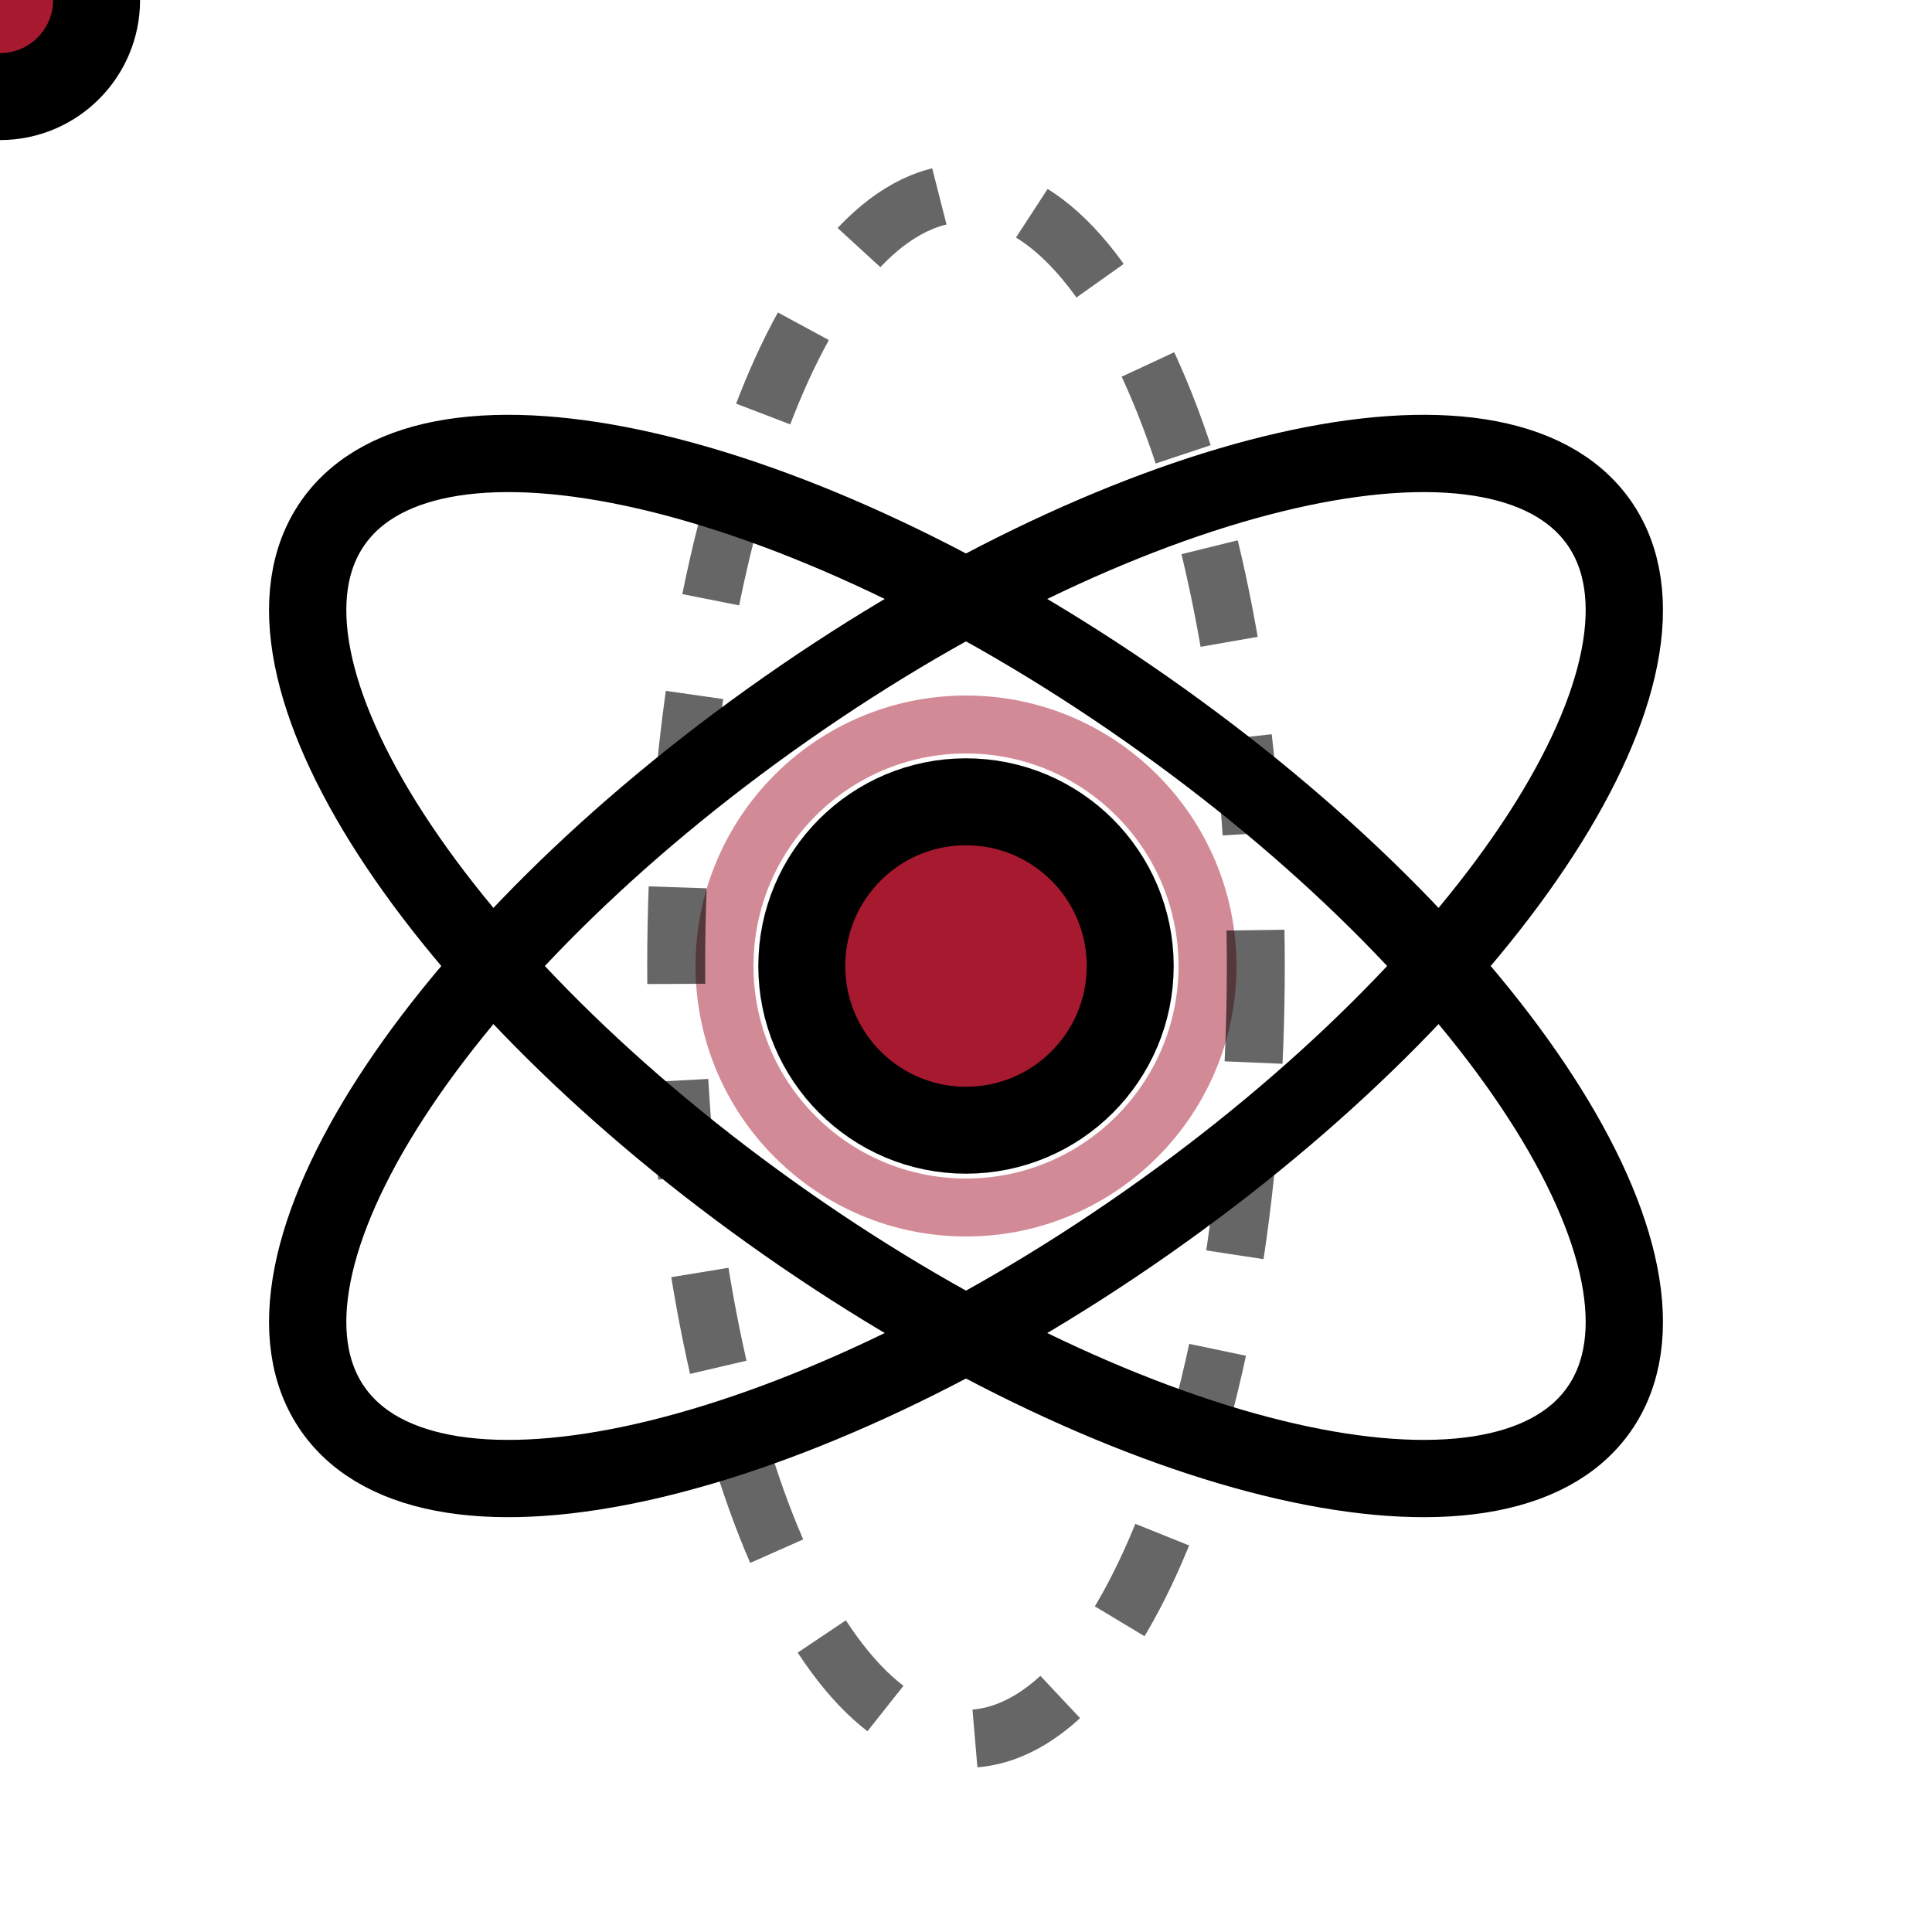
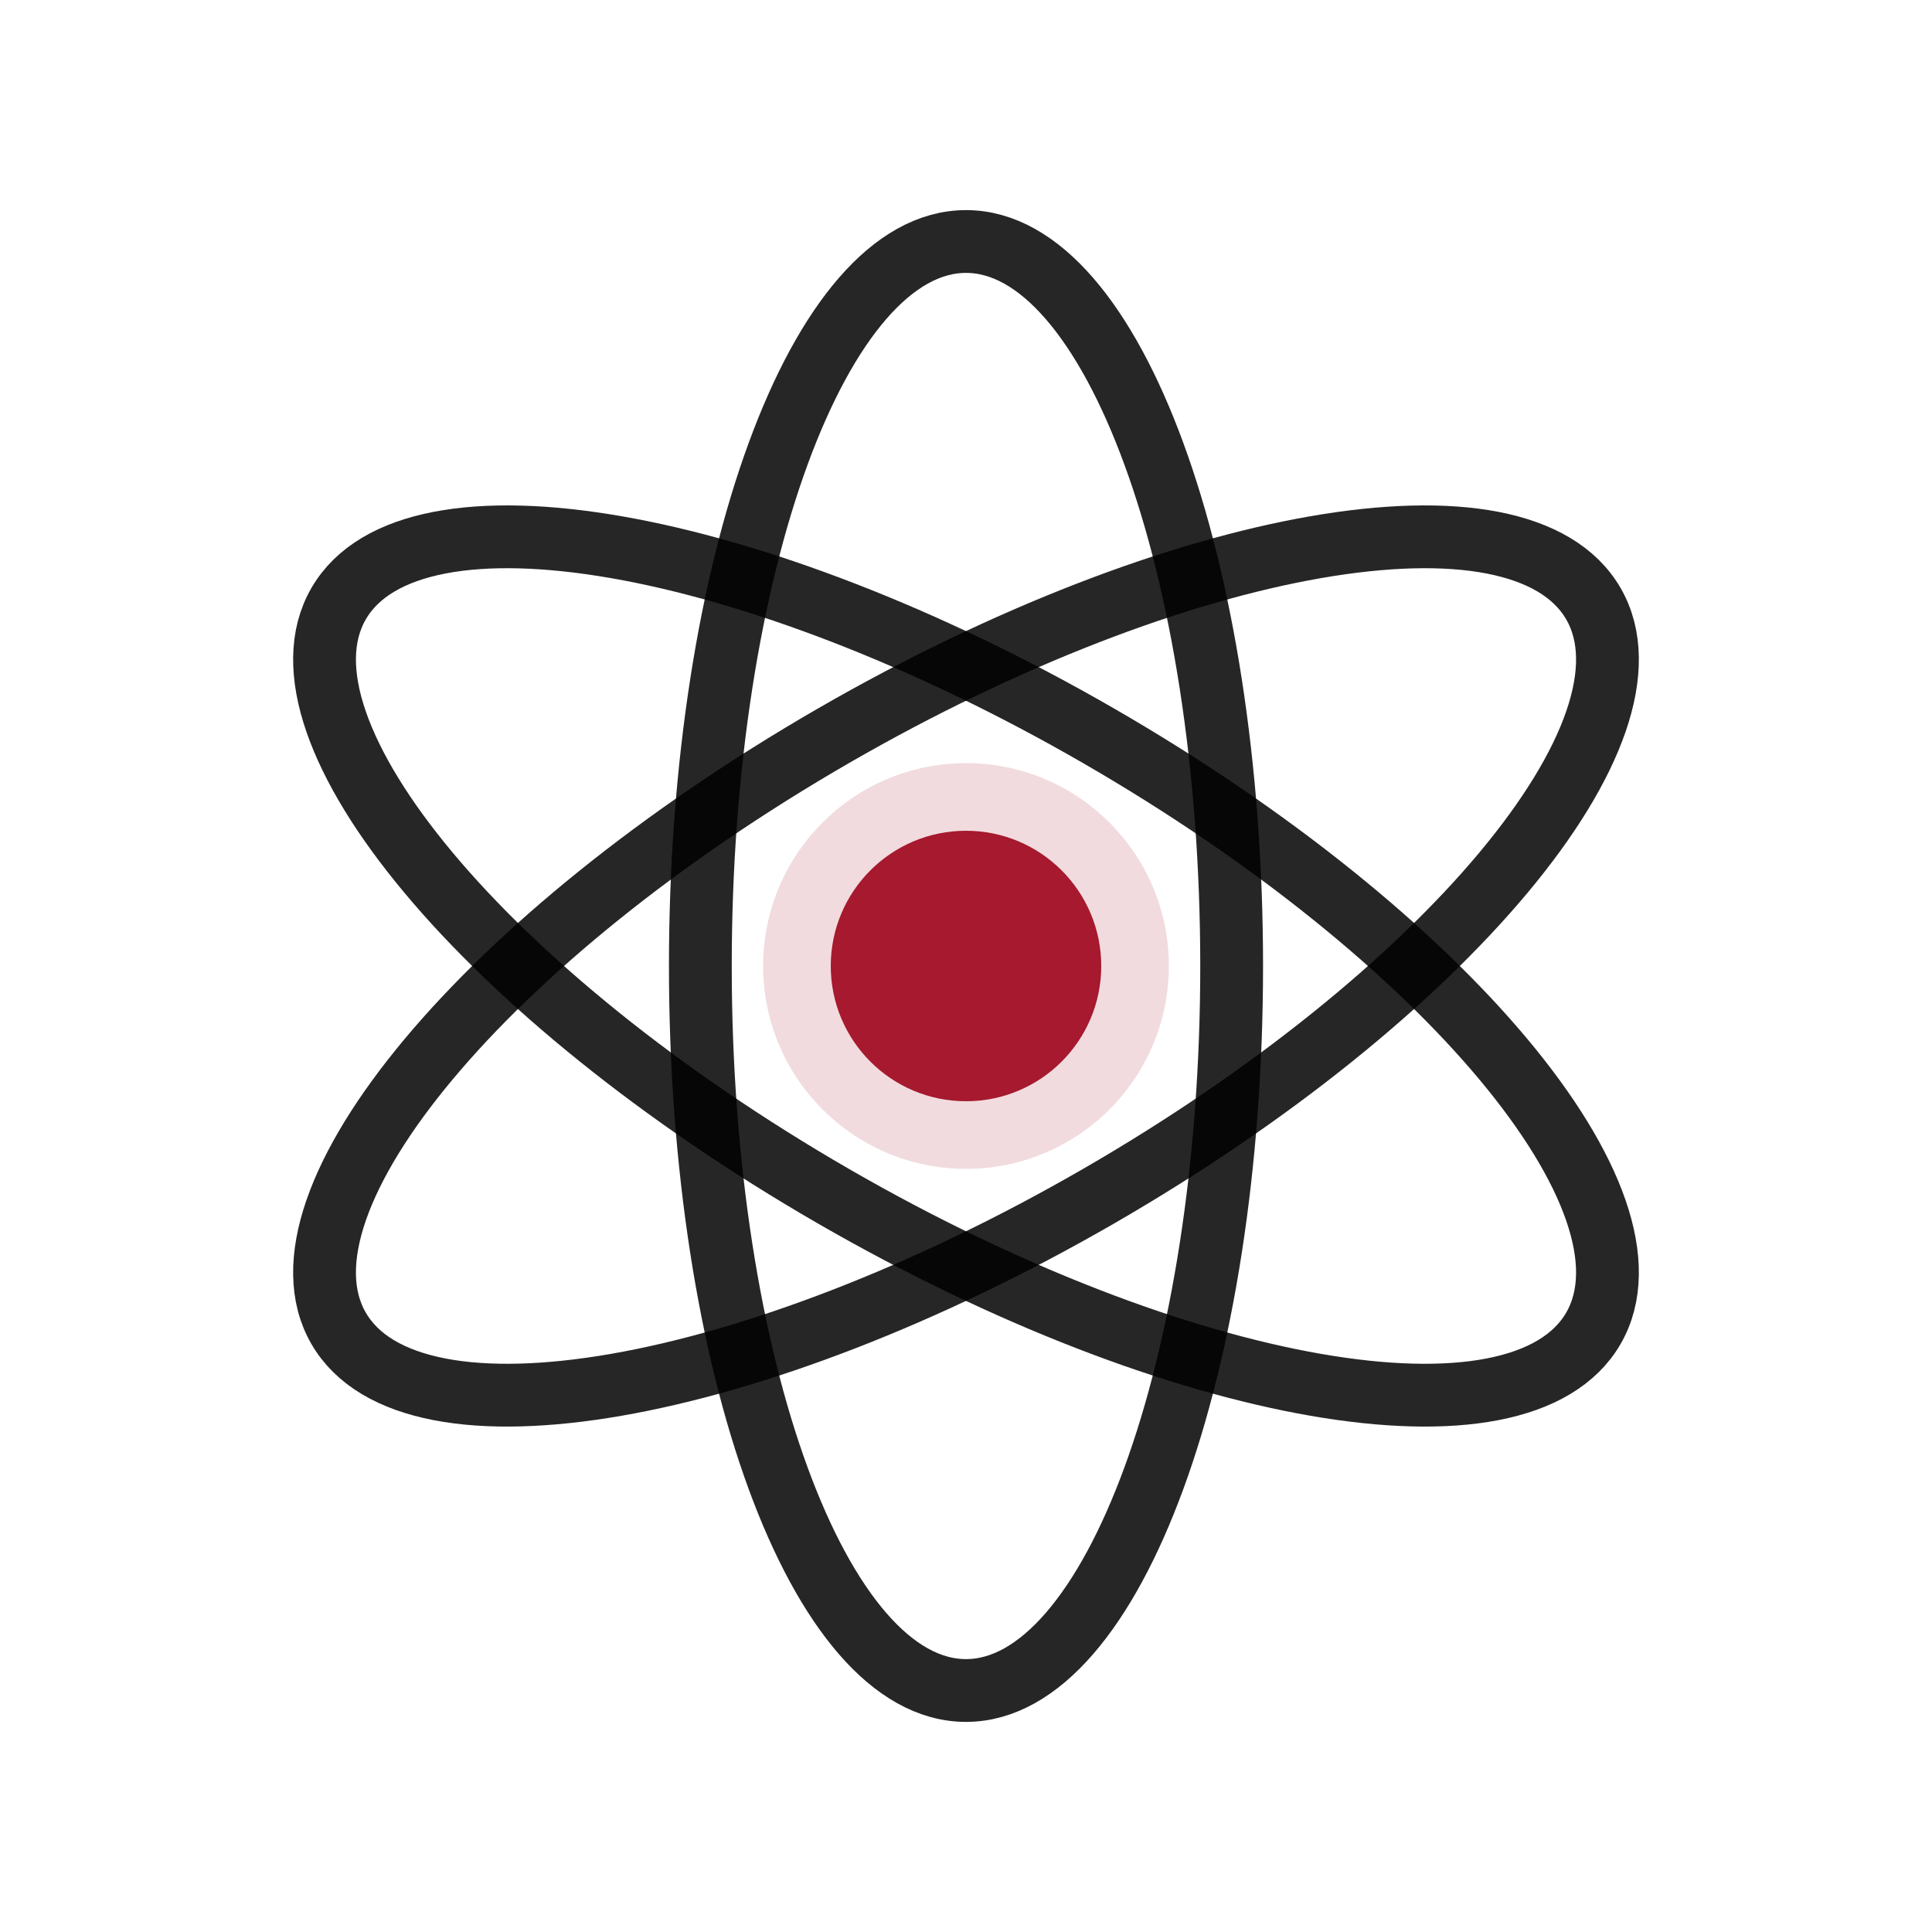
- <svg xmlns="http://www.w3.org/2000/svg" id="physical-science-svg" viewBox="0 0 40 40" width="40" height="40" fill="none" stroke="currentColor" stroke-width="1.8" role="img" aria-label="Physical Science atomic orbital emblem">
-   <circle id="nucleus-aura" cx="20" cy="20" r="5" stroke="#a6192e" stroke-width="1.2" stroke-opacity="0.5">
-     <animate attributeName="r" values="4;6.5;4" dur="2.2s" repeatCount="indefinite" calcMode="spline" keySplines="0.4 0 0.2 1; 0.4 0 0.2 1" />
-     <animate attributeName="stroke-opacity" values="0.6;0.1;0.6" dur="2.2s" repeatCount="indefinite" />
+ <svg xmlns="http://www.w3.org/2000/svg" id="physical-science-svg" viewBox="0 0 40 40" width="40" height="40" fill="none" role="img" aria-label="Physical Science atomic orbital emblem">
+   <style>
+     @media (prefers-reduced-motion: reduce) {
+       animate, animateMotion { animation: none !important; }
+     }
+   </style>
+   <circle id="nucleus-glow" cx="20" cy="20" r="4.2" fill="#a6192e" opacity="0.16">
+     <animate attributeName="opacity" values="0.12;0.28;0.12" dur="2.4s" repeatCount="indefinite" calcMode="spline" keySplines="0.4 0 0.2 1; 0.4 0 0.2 1" />
  </circle>
-   <circle id="nucleus" cx="20" cy="20" r="3.4" fill="#a6192e">
-     <animate attributeName="r" values="3.2;4;3.2" dur="2.2s" repeatCount="indefinite" calcMode="spline" keySplines="0.4 0 0.2 1; 0.4 0 0.2 1" />
-   </circle>
-   <g transform="rotate(-35 20 20)">
-     <ellipse cx="20" cy="20" rx="16" ry="6.5" stroke="currentColor" stroke-width="1.6" />
-     <circle r="2.4" fill="#a6192e">
-       <animateMotion path="M 4,20 a 16,6.5 0 1,0 32,0 a 16,6.5 0 1,0 -32,0" dur="2.6s" repeatCount="indefinite" />
+   <circle id="nucleus" cx="20" cy="20" r="2.8" fill="#a6192e" />
+   <g transform="rotate(-30 20 20)">
+     <ellipse cx="20" cy="20" rx="15" ry="5.5" stroke="currentColor" stroke-width="1.3" stroke-opacity="0.85" />
+     <circle fill="#a6192e">
+       <animateMotion path="M 5,20 a 15,5.5 0 1,0 30,0 a 15,5.5 0 1,0 -30,0" dur="2.8s" repeatCount="indefinite" />
+       <animate attributeName="r" values="2.1;1.7;2.1;2.5;2.1" keyTimes="0;0.25;0.5;0.75;1" dur="2.8s" repeatCount="indefinite" />
+       <animate attributeName="opacity" values="0.95;0.65;0.95;1.0;0.95" keyTimes="0;0.25;0.5;0.75;1" dur="2.8s" repeatCount="indefinite" />
    </circle>
  </g>
-   <g transform="rotate(35 20 20)">
-     <ellipse cx="20" cy="20" rx="16" ry="6.5" stroke="currentColor" stroke-width="1.6" />
-     <circle r="2.4" fill="currentColor">
-       <animateMotion path="M 36,20 a 16,6.5 0 1,0 -32,0 a 16,6.5 0 1,0 32,0" dur="3.2s" repeatCount="indefinite" />
+   <g transform="rotate(30 20 20)">
+     <ellipse cx="20" cy="20" rx="15" ry="5.5" stroke="currentColor" stroke-width="1.3" stroke-opacity="0.85" />
+     <circle fill="currentColor">
+       <animateMotion path="M 35,20 a 15,5.5 0 1,0 -30,0 a 15,5.5 0 1,0 30,0" dur="3.4s" begin="-1.1s" repeatCount="indefinite" />
+       <animate attributeName="r" values="2.1;2.5;2.1;1.7;2.1" keyTimes="0;0.25;0.5;0.75;1" dur="3.4s" begin="-1.1s" repeatCount="indefinite" />
+       <animate attributeName="opacity" values="0.95;1.0;0.95;0.65;0.95" keyTimes="0;0.25;0.5;0.75;1" dur="3.4s" begin="-1.1s" repeatCount="indefinite" />
    </circle>
  </g>
-   <ellipse cx="20" cy="20" rx="6" ry="16" stroke="currentColor" stroke-width="1.2" stroke-dasharray="2 2" stroke-opacity="0.6" />
-   <circle r="2" fill="#a6192e">
-     <animateMotion path="M 20,4 a 6,16 0 1,0 0,32 a 6,16 0 1,0 0,-32" dur="3.8s" repeatCount="indefinite" />
-   </circle>
+   <g transform="rotate(90 20 20)">
+     <ellipse cx="20" cy="20" rx="15" ry="5.5" stroke="currentColor" stroke-width="1.3" stroke-opacity="0.85" />
+     <circle fill="#a6192e">
+       <animateMotion path="M 5,20 a 15,5.5 0 1,0 30,0 a 15,5.5 0 1,0 -30,0" dur="3.1s" begin="-2.0s" repeatCount="indefinite" />
+       <animate attributeName="r" values="2.1;1.7;2.1;2.5;2.1" keyTimes="0;0.25;0.5;0.75;1" dur="3.1s" begin="-2.0s" repeatCount="indefinite" />
+       <animate attributeName="opacity" values="0.95;0.65;0.95;1.0;0.95" keyTimes="0;0.25;0.5;0.75;1" dur="3.1s" begin="-2.0s" repeatCount="indefinite" />
+     </circle>
+   </g>
</svg>
